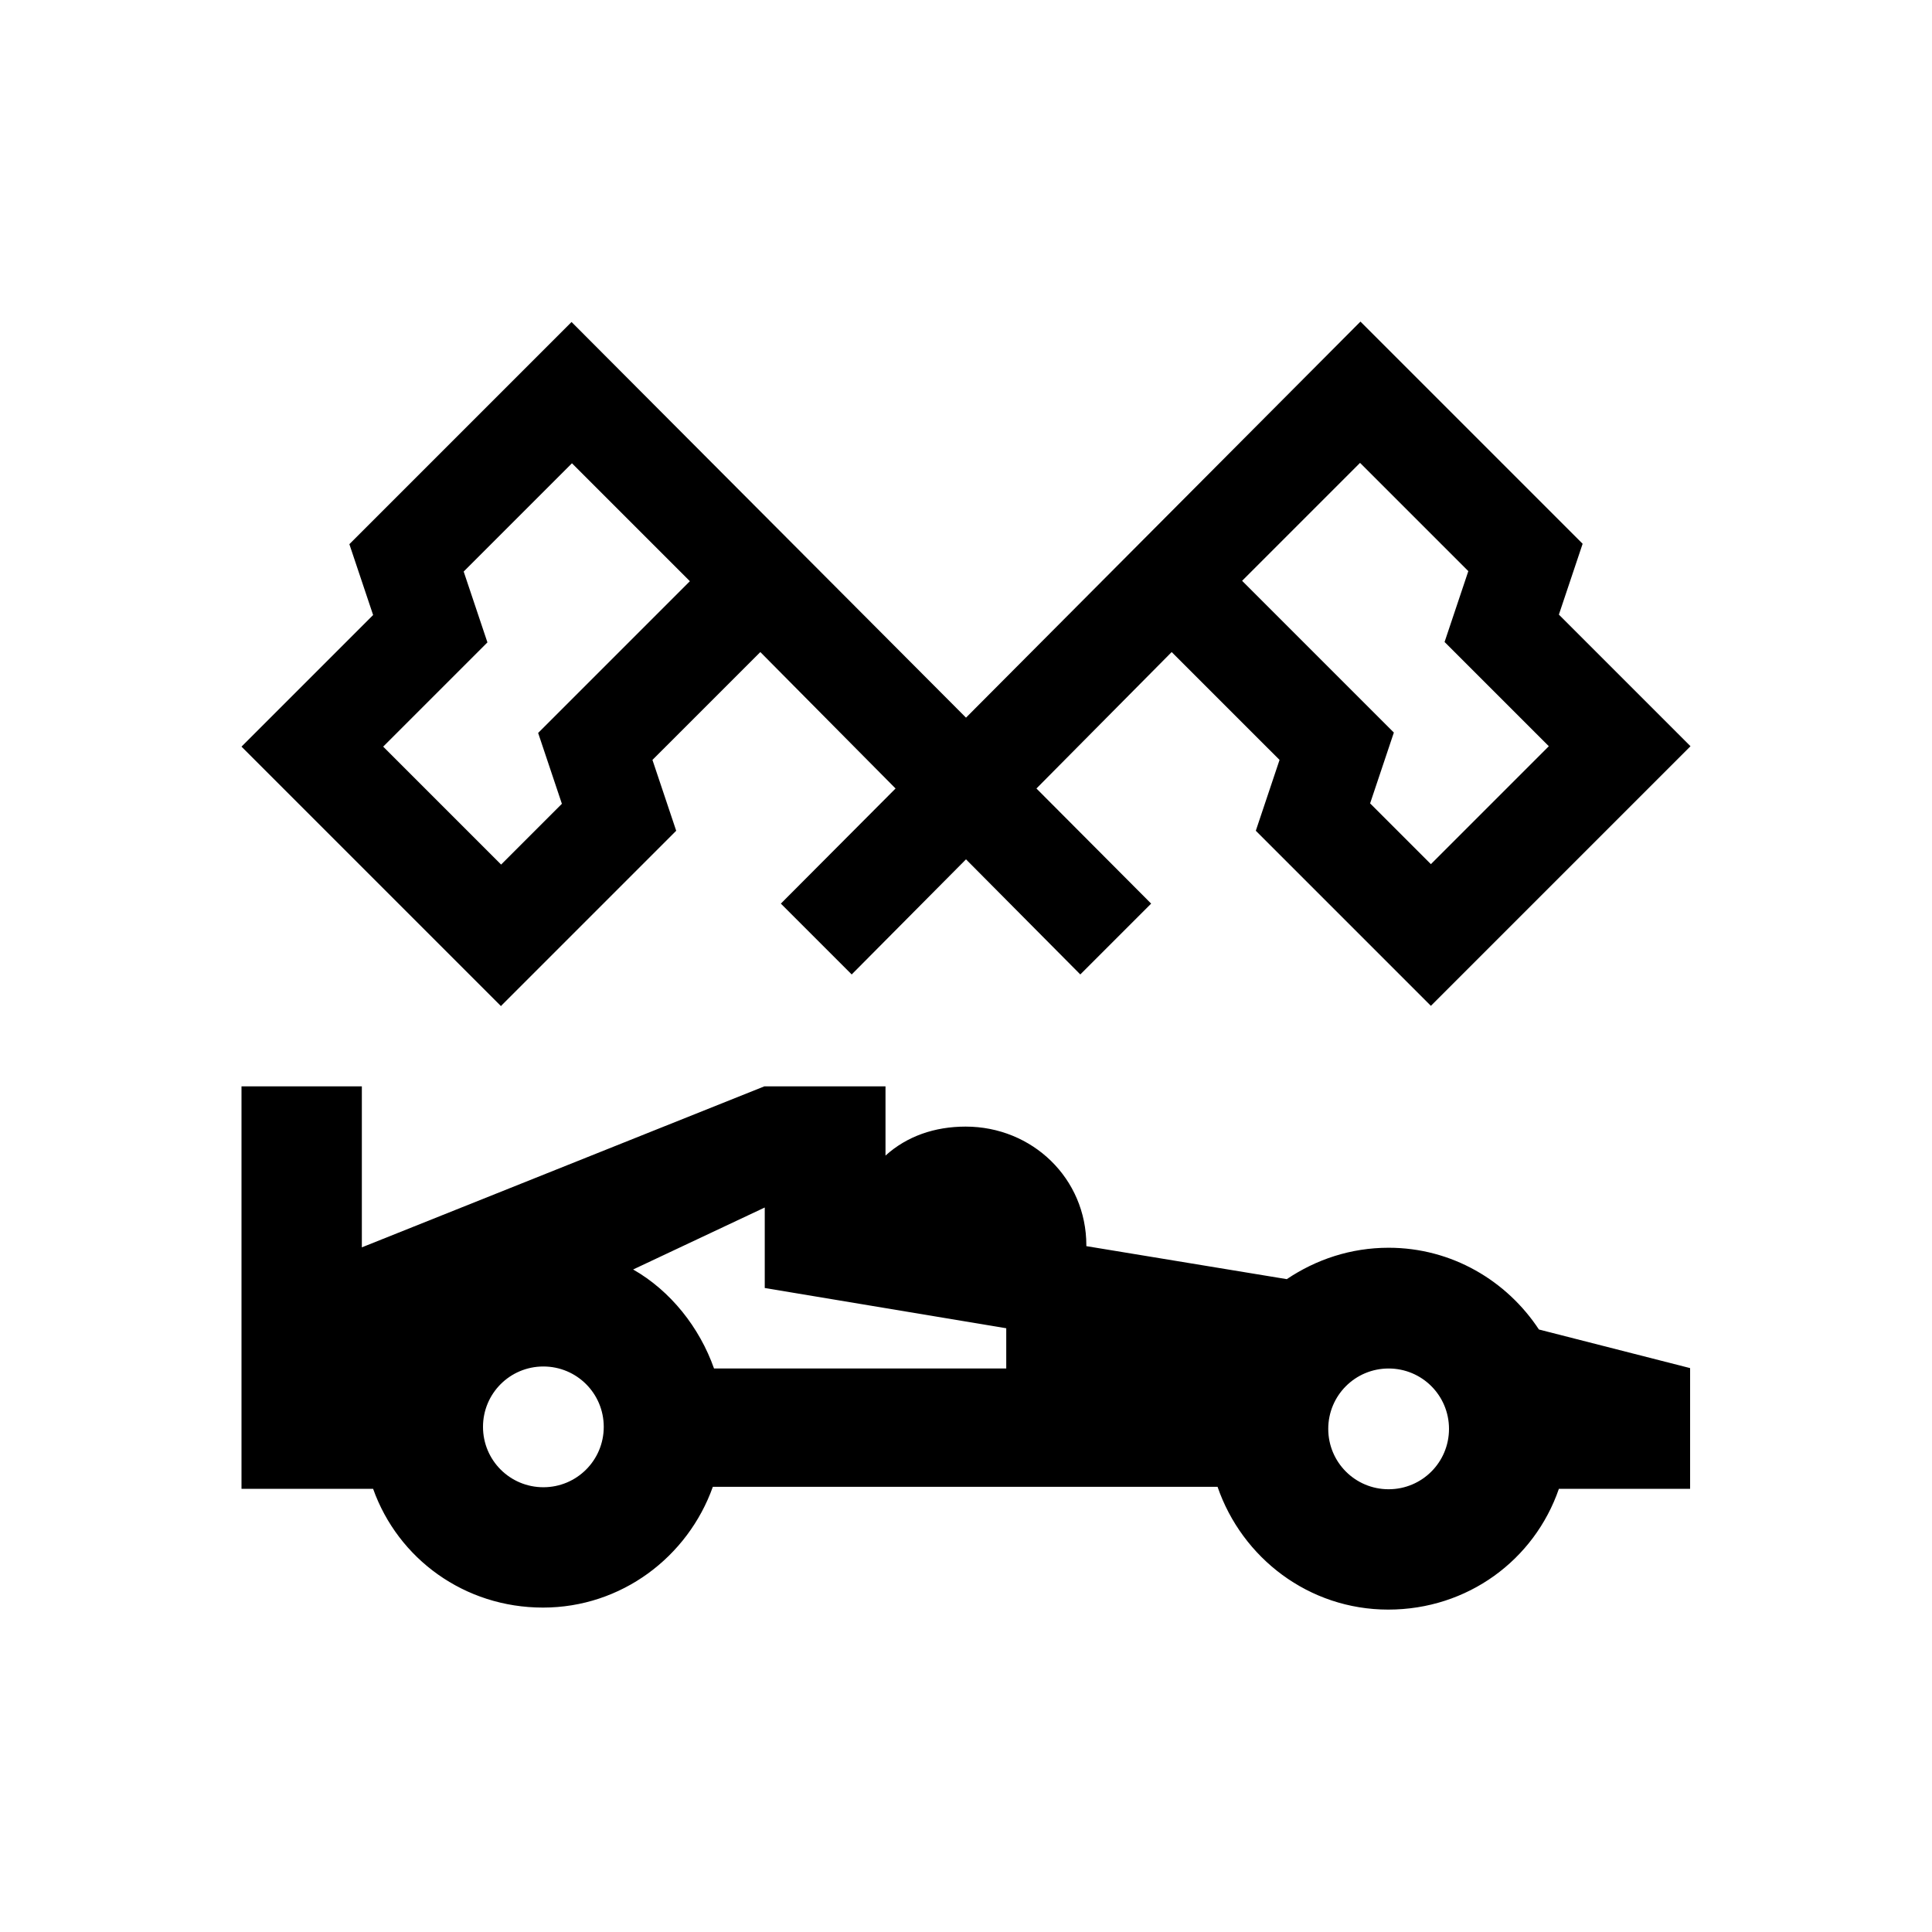
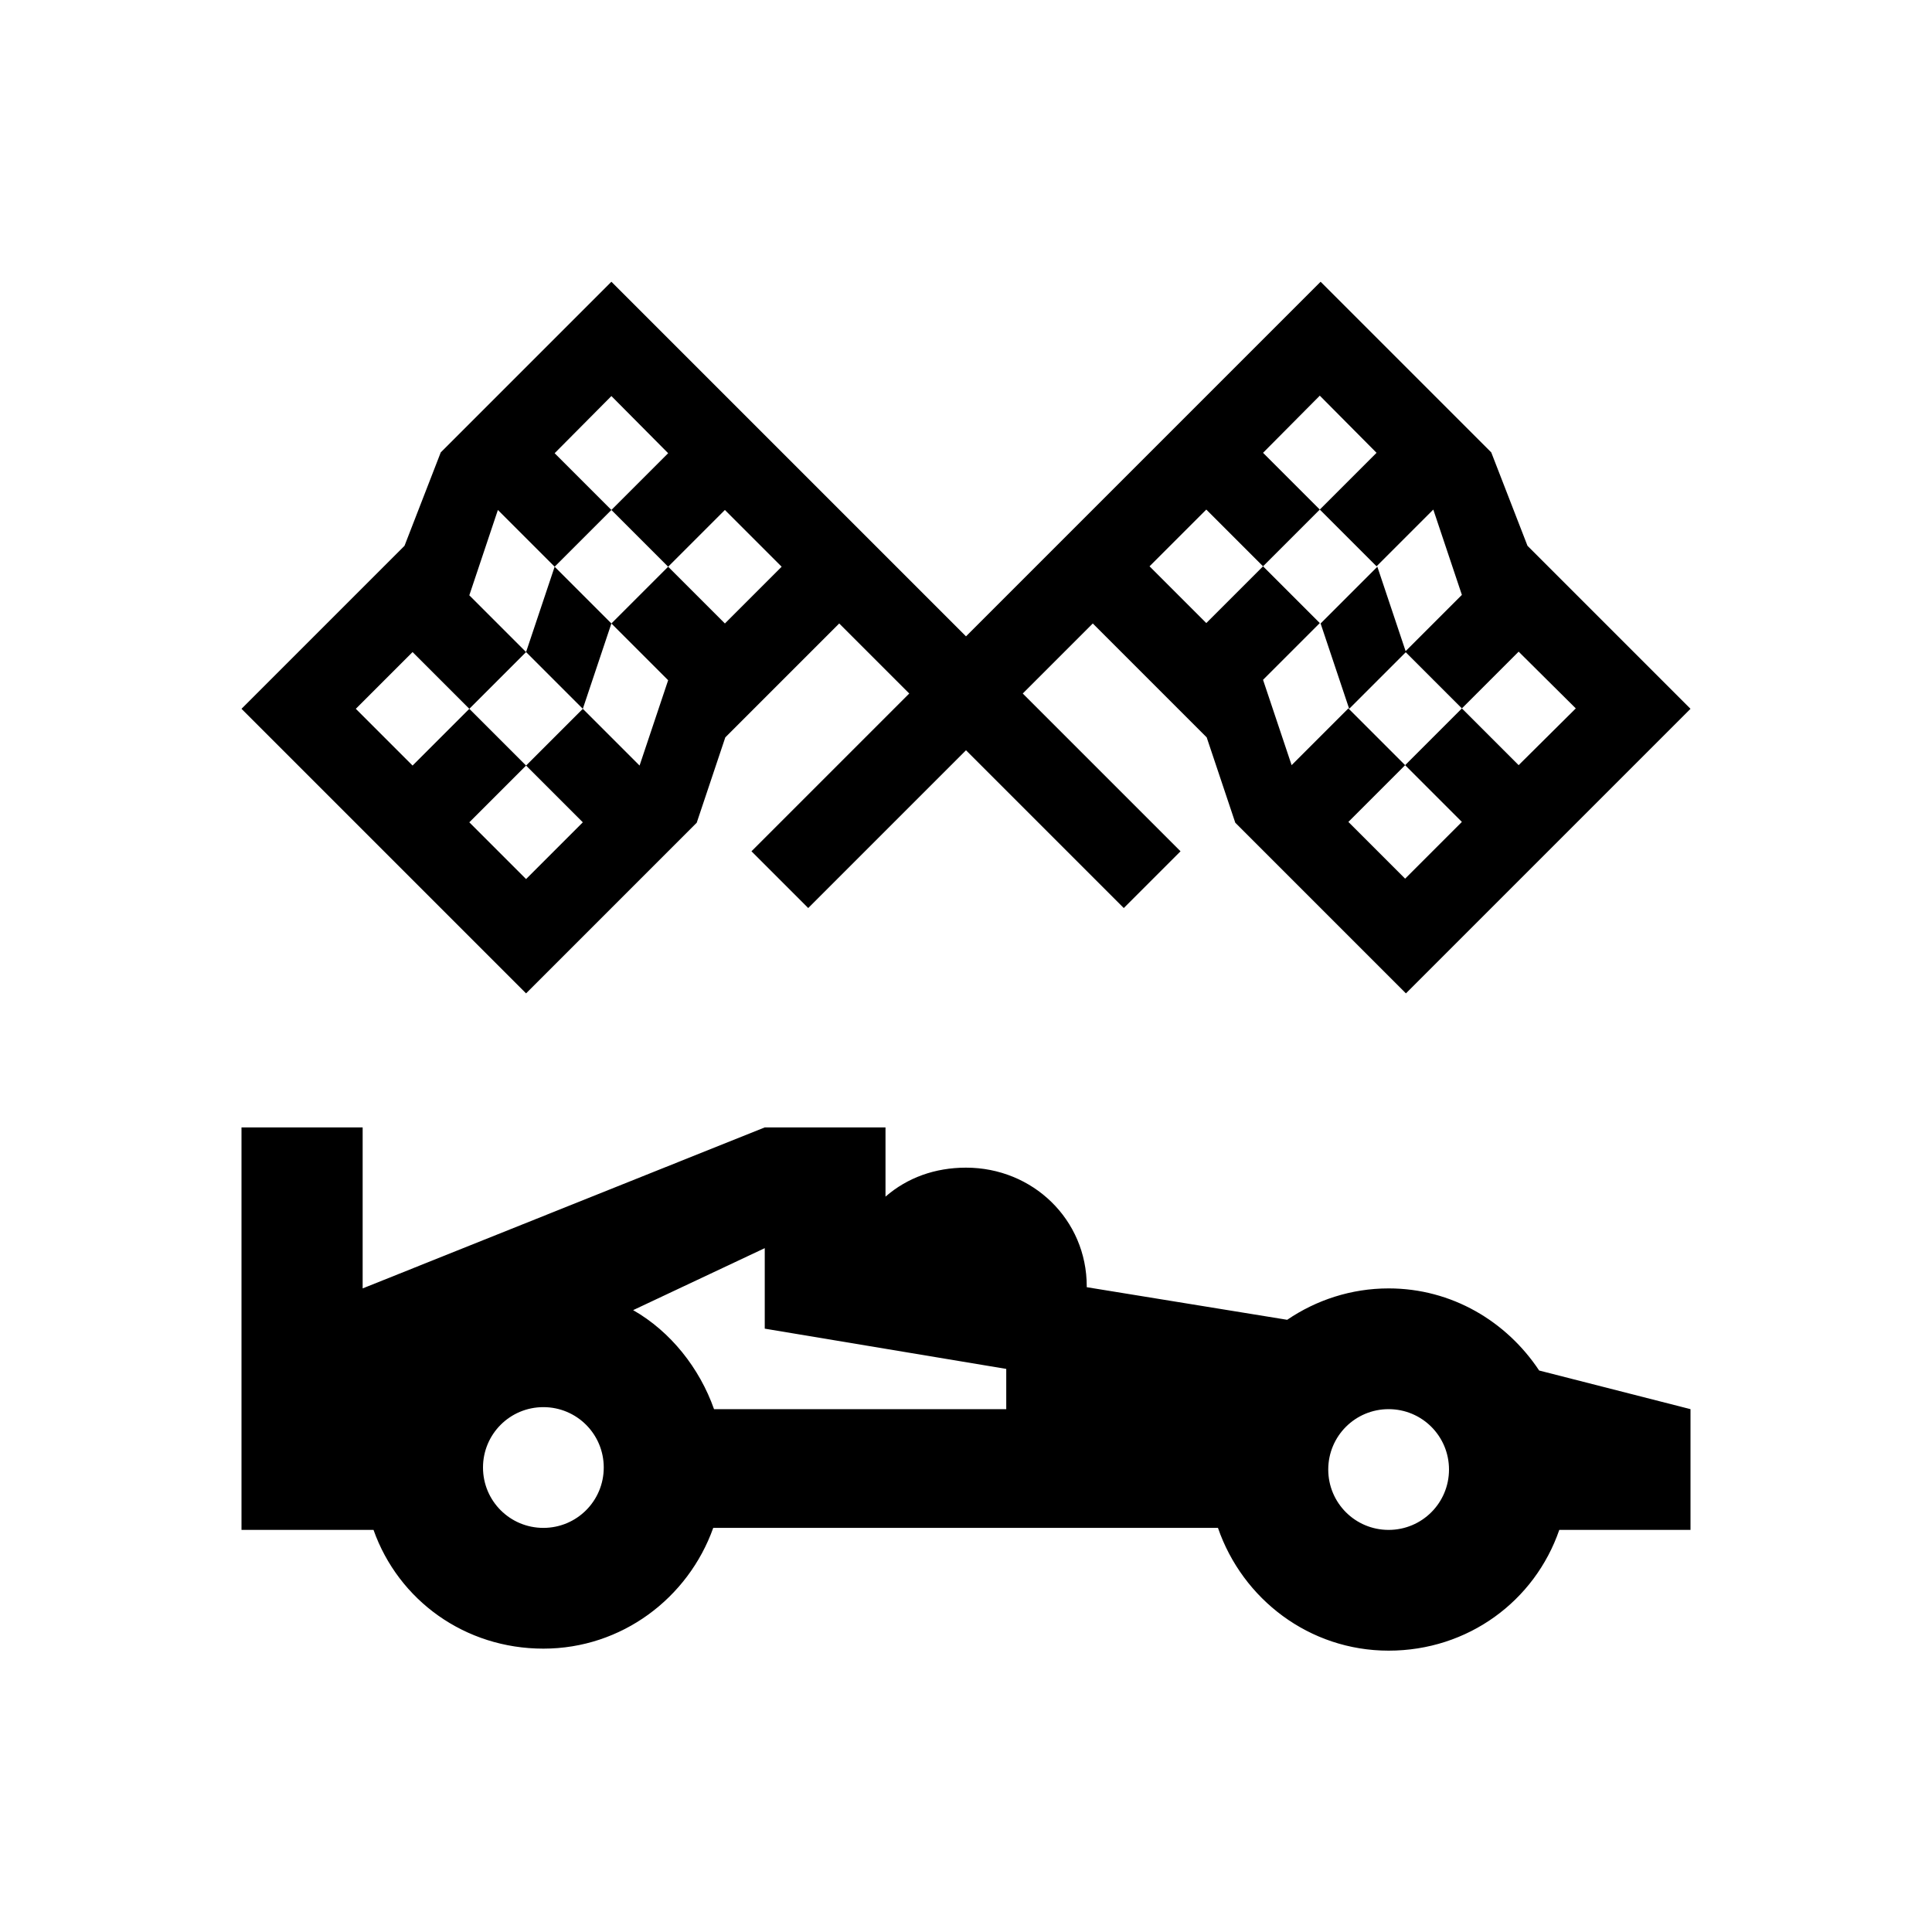
<svg xmlns="http://www.w3.org/2000/svg" viewBox="0 0 48 48">
-   <path d="m12.45 24.99 4.35-4.35-.59-1.76 2.68-2.68 3.36 3.39-2.85 2.86 1.76 1.76L24 21.35l2.84 2.86 1.76-1.76-2.85-2.86 3.36-3.39 2.68 2.68-.59 1.76 4.35 4.35L42 18.54l-3.27-3.27.59-1.76-5.52-5.52-9.8 9.84L14.2 8l-5.52 5.52.59 1.76L6 18.55 12.45 25ZM33.8 11.51l2.68 2.68-.59 1.76 2.59 2.59-2.93 2.93-1.51-1.51.59-1.76-3.77-3.77 2.93-2.93Zm-22.27 2.68 2.68-2.68 2.93 2.93-3.77 3.77.59 1.76-1.51 1.51-2.93-2.93 2.59-2.59-.59-1.76Zm26.71 18.85c-.8-1.22-2.17-2.04-3.74-2.04-.94 0-1.8.29-2.53.78l-4.98-.82v-.02c0-1.66-1.34-2.95-3-2.95-.77 0-1.46.24-1.99.72v-1.72h-3.01l-10 4v-4H6v10h3.27c.62 1.74 2.27 2.95 4.22 2.95s3.6-1.26 4.22-3h12.54c.61 1.77 2.27 3.05 4.24 3.05s3.63-1.23 4.24-3h3.26v-3l-3.76-.96ZM13.5 36.95c-.83 0-1.5-.67-1.5-1.5s.67-1.5 1.5-1.5 1.5.67 1.5 1.5-.67 1.5-1.5 1.5ZM25 34h-7.26c-.36-1.02-1.08-1.93-2.01-2.46L19 30v2l6 1v1Zm9.5 3c-.83 0-1.5-.67-1.5-1.5s.67-1.5 1.5-1.5 1.5.67 1.5 1.5-.67 1.5-1.5 1.5Z" />
+   <path class="cls-1" d="M32.81,15.49l1.41-1.41,.71,2.12-1.41,1.41-.71-2.12Zm5.43,18.56l3.76,.96v3h-3.26c-.61,1.77-2.27,3-4.24,3s-3.63-1.28-4.24-3.05h-12.54c-.62,1.74-2.27,3-4.22,3s-3.6-1.2-4.22-2.95h-3.28v-10h3.01v4l9.99-4h3v1.72c.54-.47,1.23-.72,2-.72,1.66,0,3,1.29,3,2.95v.02l4.98,.81c.72-.49,1.59-.78,2.52-.78,1.57,0,2.93,.82,3.74,2.04Zm-23.24,2.41c0-.83-.67-1.5-1.5-1.5s-1.5,.67-1.5,1.5,.67,1.5,1.5,1.5,1.5-.67,1.5-1.5Zm10-2.45l-6-1v-2l-3.27,1.54c.93,.53,1.65,1.44,2.01,2.46h7.26v-1Zm11,2.5c0-.83-.67-1.5-1.5-1.5s-1.5,.67-1.5,1.5,.67,1.5,1.5,1.5,1.5-.67,1.5-1.5ZM15.19,15.49l-1.41-1.41-.71,2.12,1.41,1.41,.71-2.12Zm-2.12,9.19l-7.07-7.07,4.05-4.05,.9-2.32,4.24-4.24,8.81,8.81,8.81-8.81,4.24,4.24,.9,2.32,4.05,4.05-7.07,7.07-4.24-4.24-.71-2.12-2.83-2.83-1.74,1.74,3.92,3.92-1.41,1.41-3.92-3.92-3.92,3.92-1.41-1.41,3.92-3.92-1.74-1.74-2.83,2.83-.71,2.12-4.24,4.24Zm15.49-10.61l1.41,1.41,1.41-1.41,1.41,1.41-1.41,1.41,.71,2.12,1.41-1.41,1.41,1.41-1.41,1.41,1.41,1.41,1.41-1.41-1.41-1.41,1.41-1.41,1.41,1.41,1.42-1.41-1.42-1.41-1.41,1.41-1.41-1.41,1.41-1.41-.71-2.12-1.41,1.41-1.41-1.41,1.41-1.41-1.41-1.42-1.41,1.42,1.41,1.41-1.41,1.41-1.41-1.41-1.41,1.41Zm-15.49,4.95l-1.41,1.41,1.41,1.41,1.41-1.41-1.41-1.41,1.41-1.41,1.41,1.41,.71-2.12-1.41-1.41,1.41-1.41,1.41,1.41,1.41-1.41-1.41-1.41-1.41,1.41-1.41-1.41,1.41-1.41-1.41-1.42-1.41,1.42,1.41,1.41-1.41,1.41-1.41-1.41-.71,2.12,1.41,1.41-1.41,1.41-1.41-1.41-1.41,1.41,1.41,1.41,1.41-1.41,1.41,1.41Z" />
</svg>
